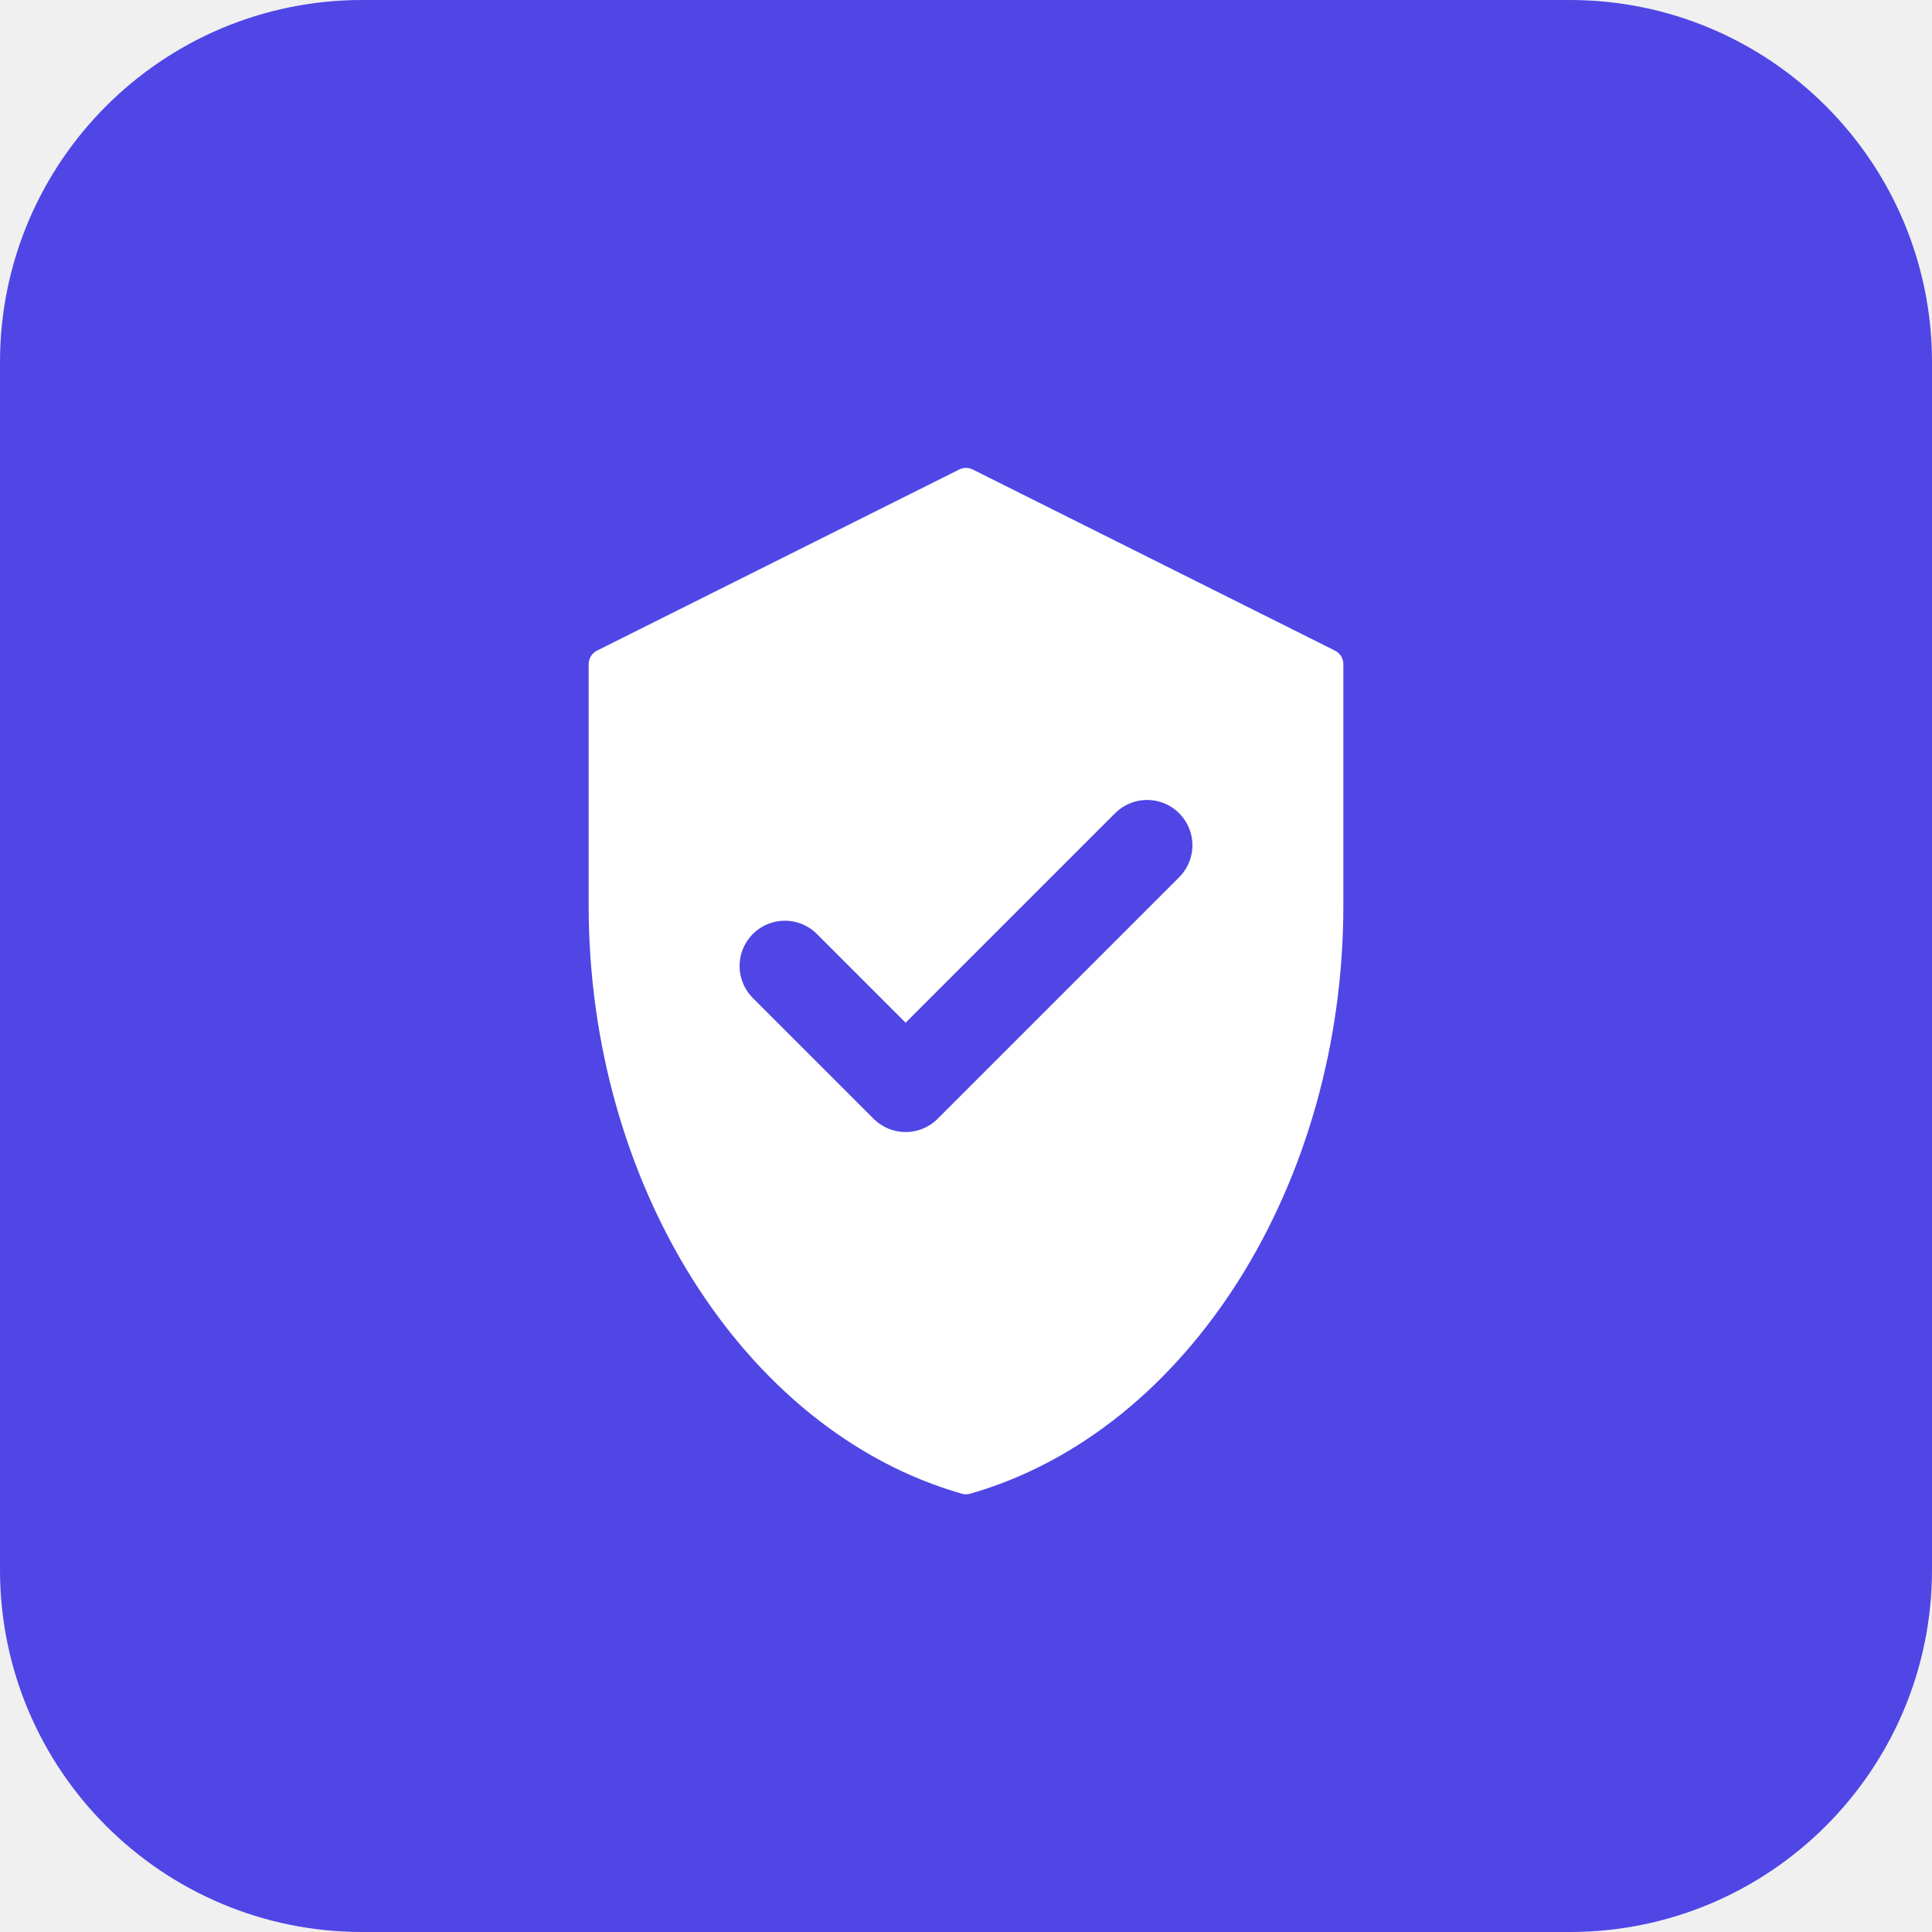
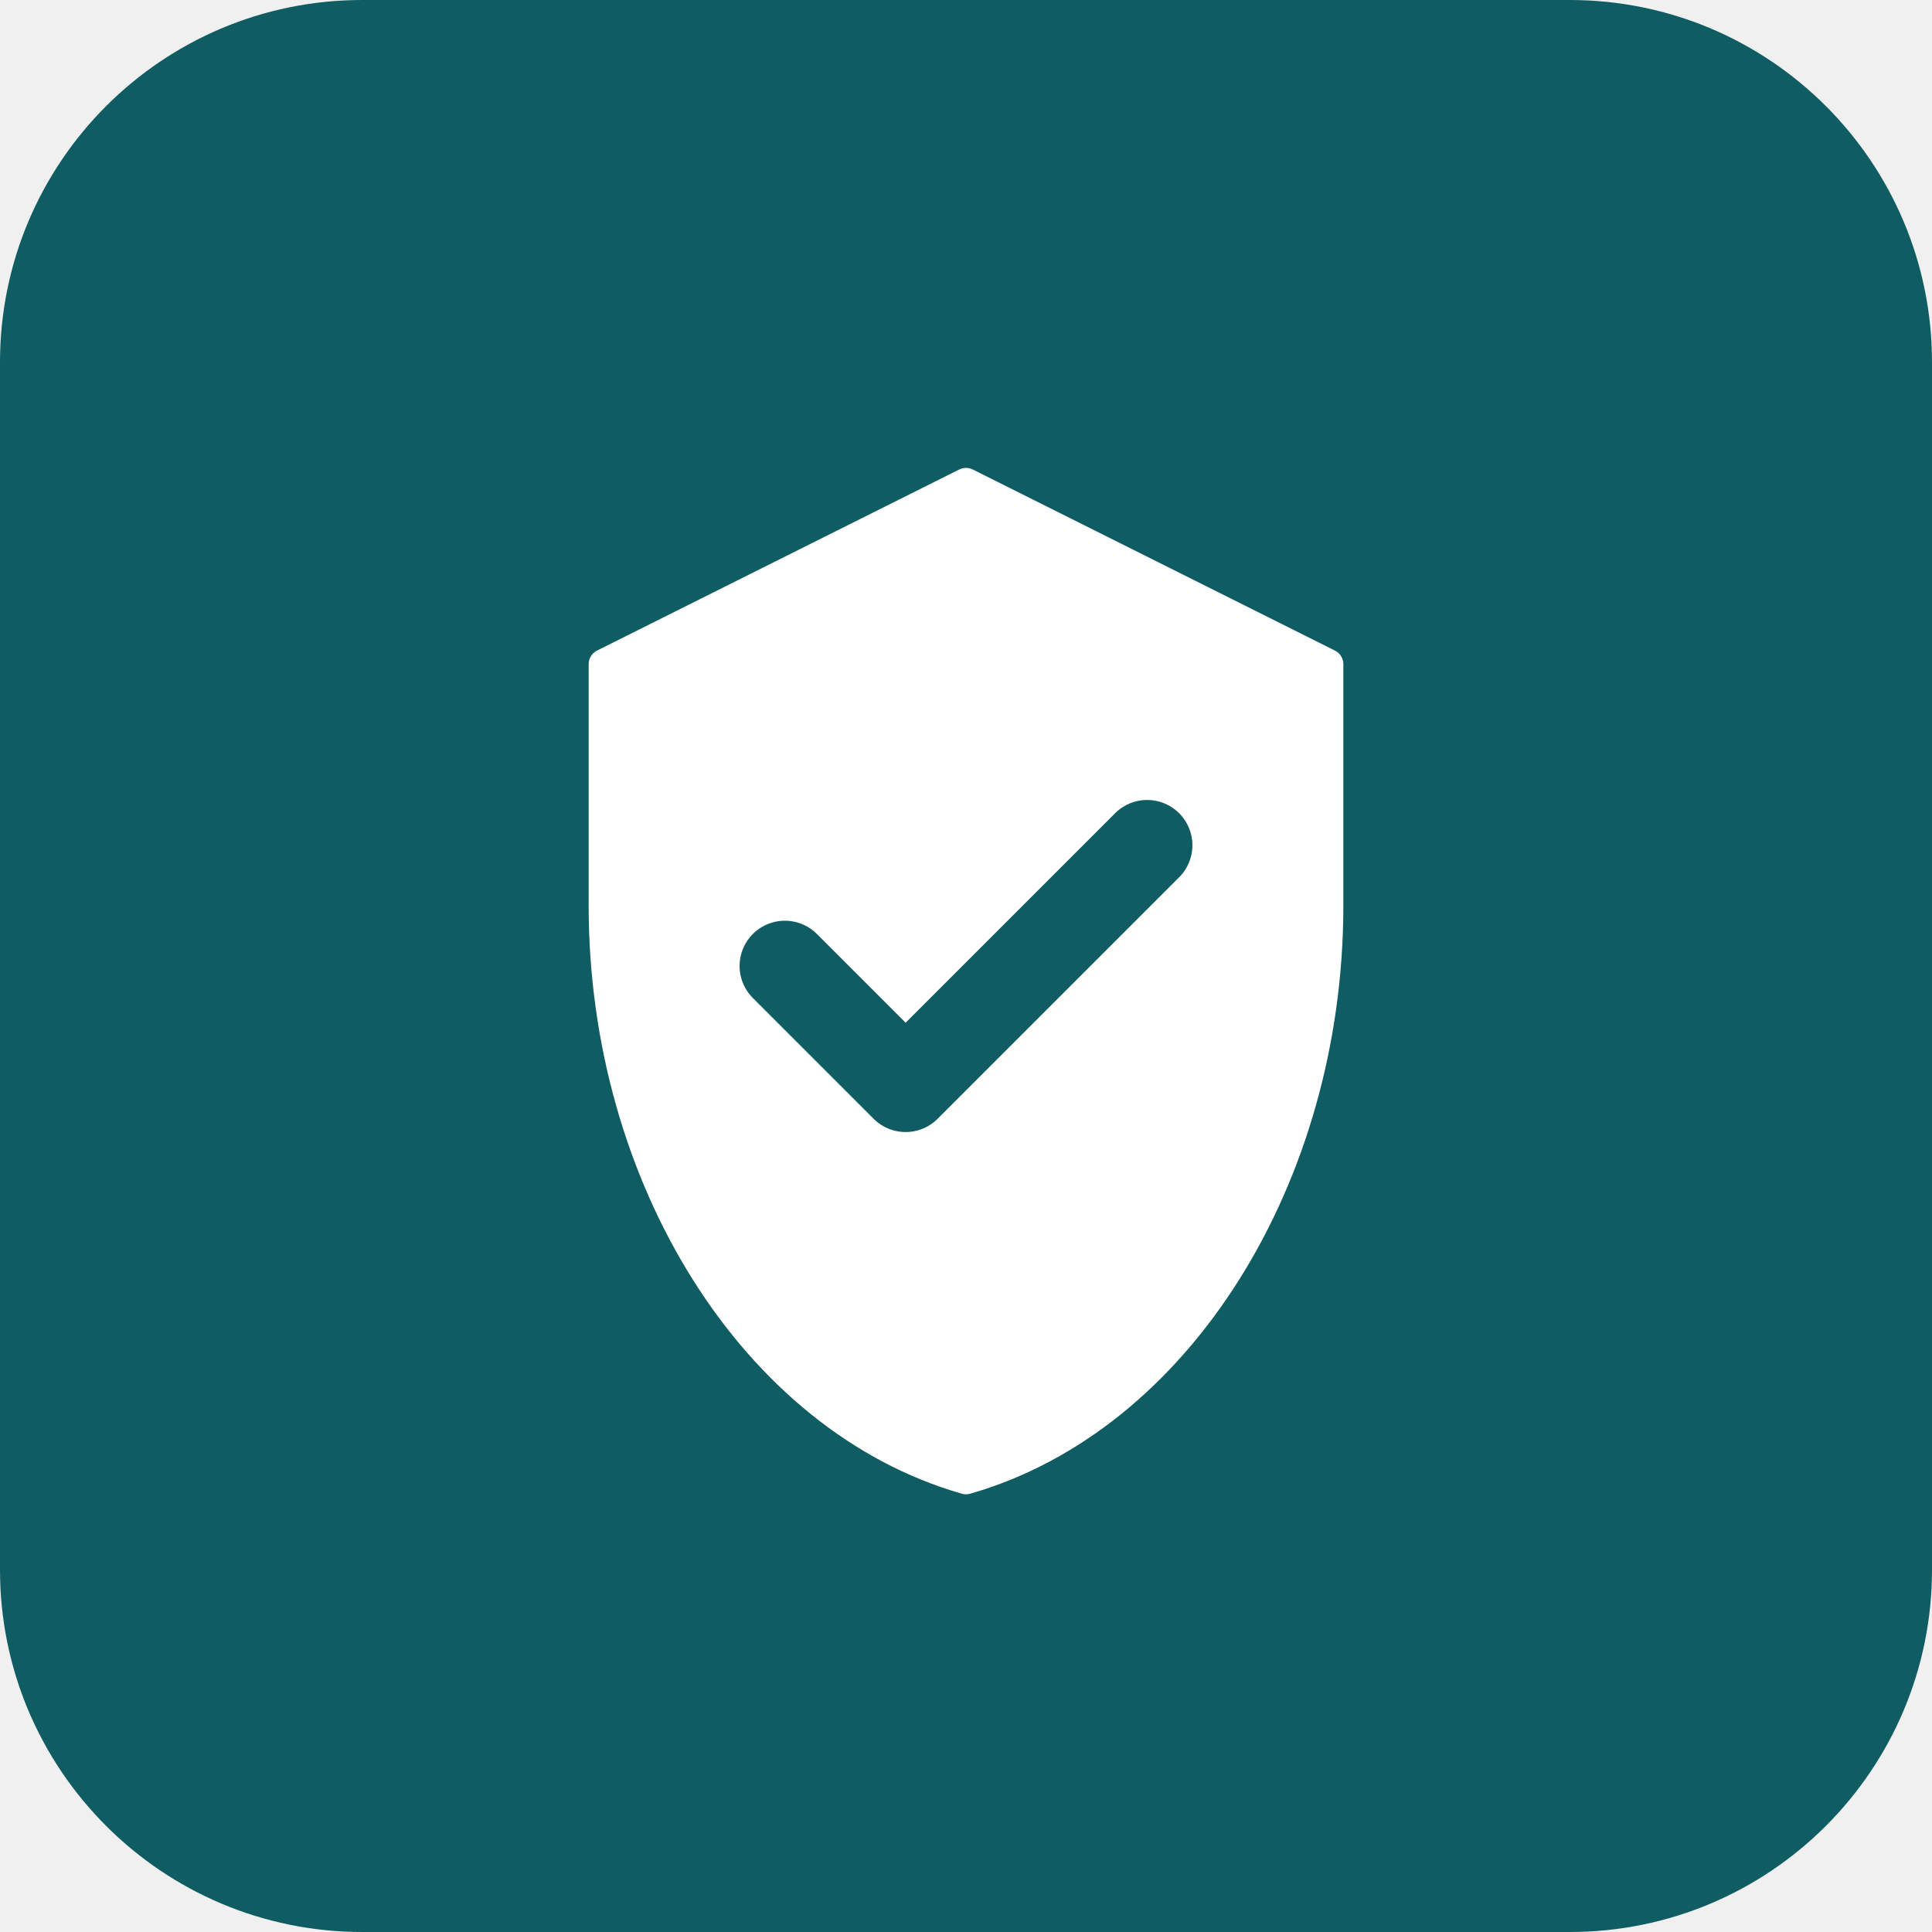
<svg xmlns="http://www.w3.org/2000/svg" viewBox="0 0 32 32" fill="none">
-   <rect width="32" height="32" rx="6" fill="#4f46e5" />
+   <rect width="32" height="32" rx="6" fill="#0F5C63" />
  <path d="M16 8L10 11V15C10 19.5 12.5 23.5 16 24.5C19.5 23.5 22 19.5 22 15V11L16 8Z" fill="white" stroke="white" stroke-width="0.5" stroke-linejoin="round" />
-   <path d="M19 14L15 18L13 16" stroke="#4f46e5" stroke-width="1.5" stroke-linecap="round" stroke-linejoin="round" />
+   <path d="M19 14L15 18L13 16" stroke="#0F5C63" stroke-width="1.5" stroke-linecap="round" stroke-linejoin="round" />
</svg>
